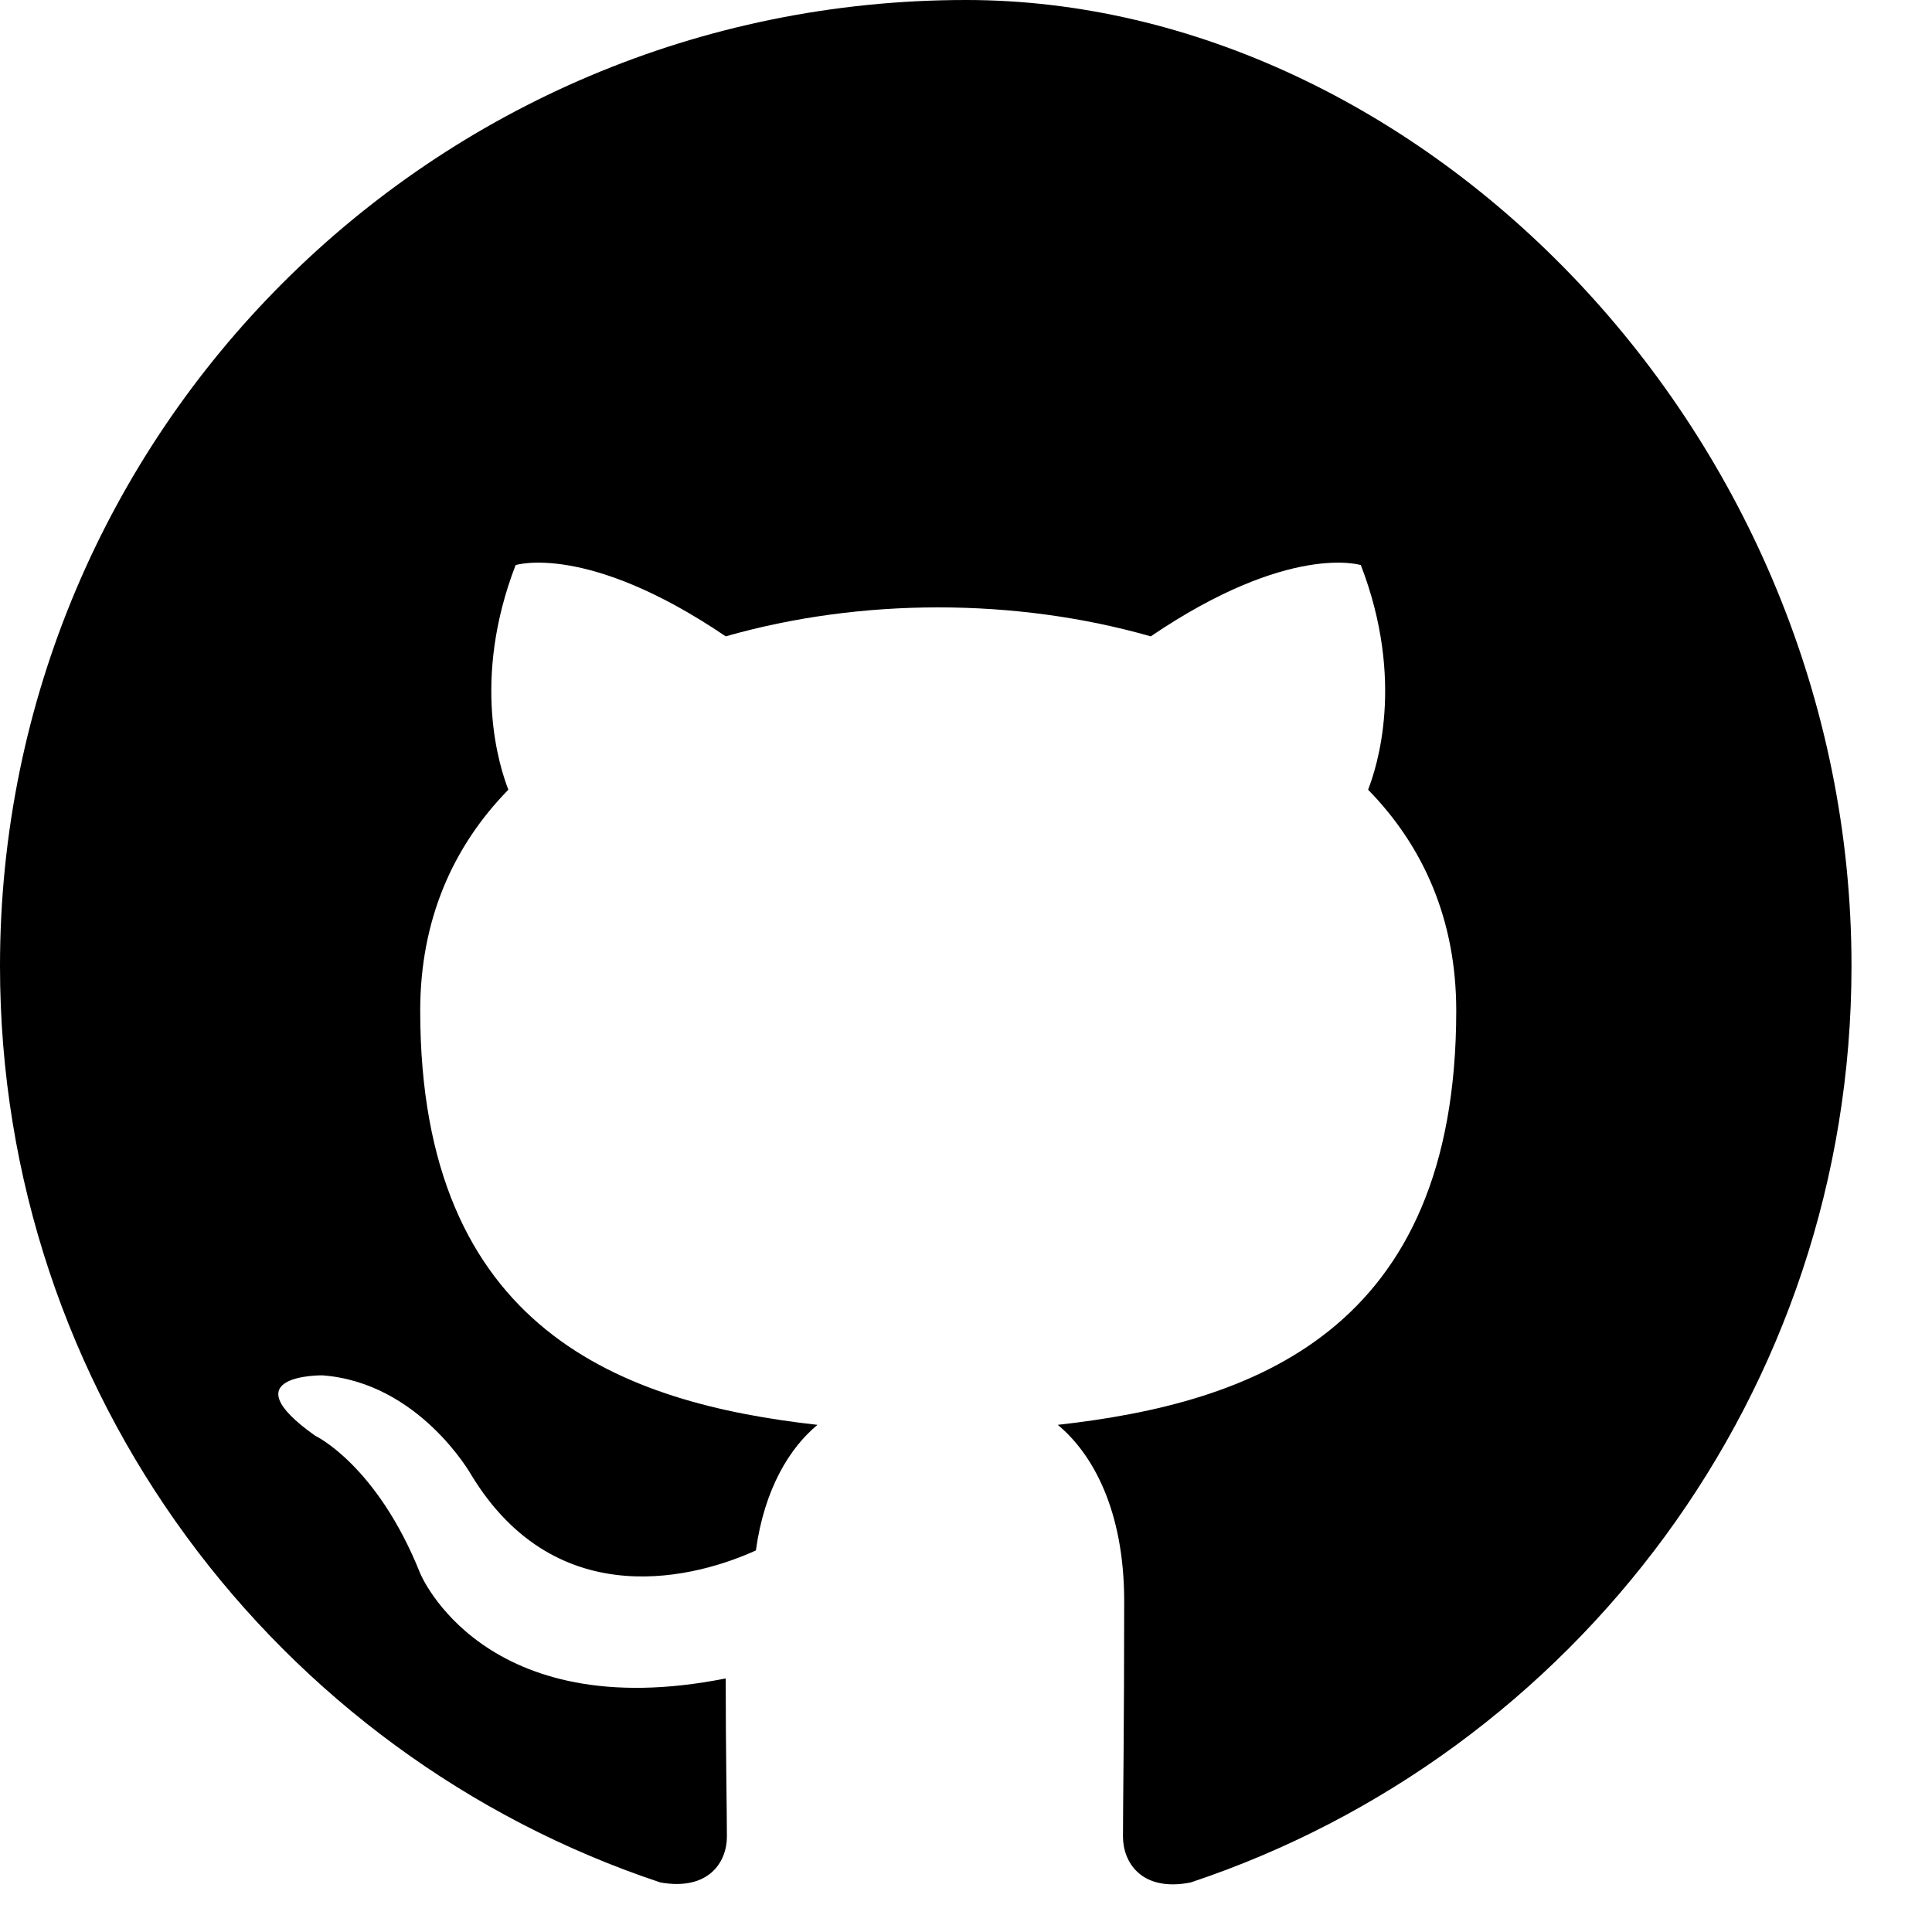
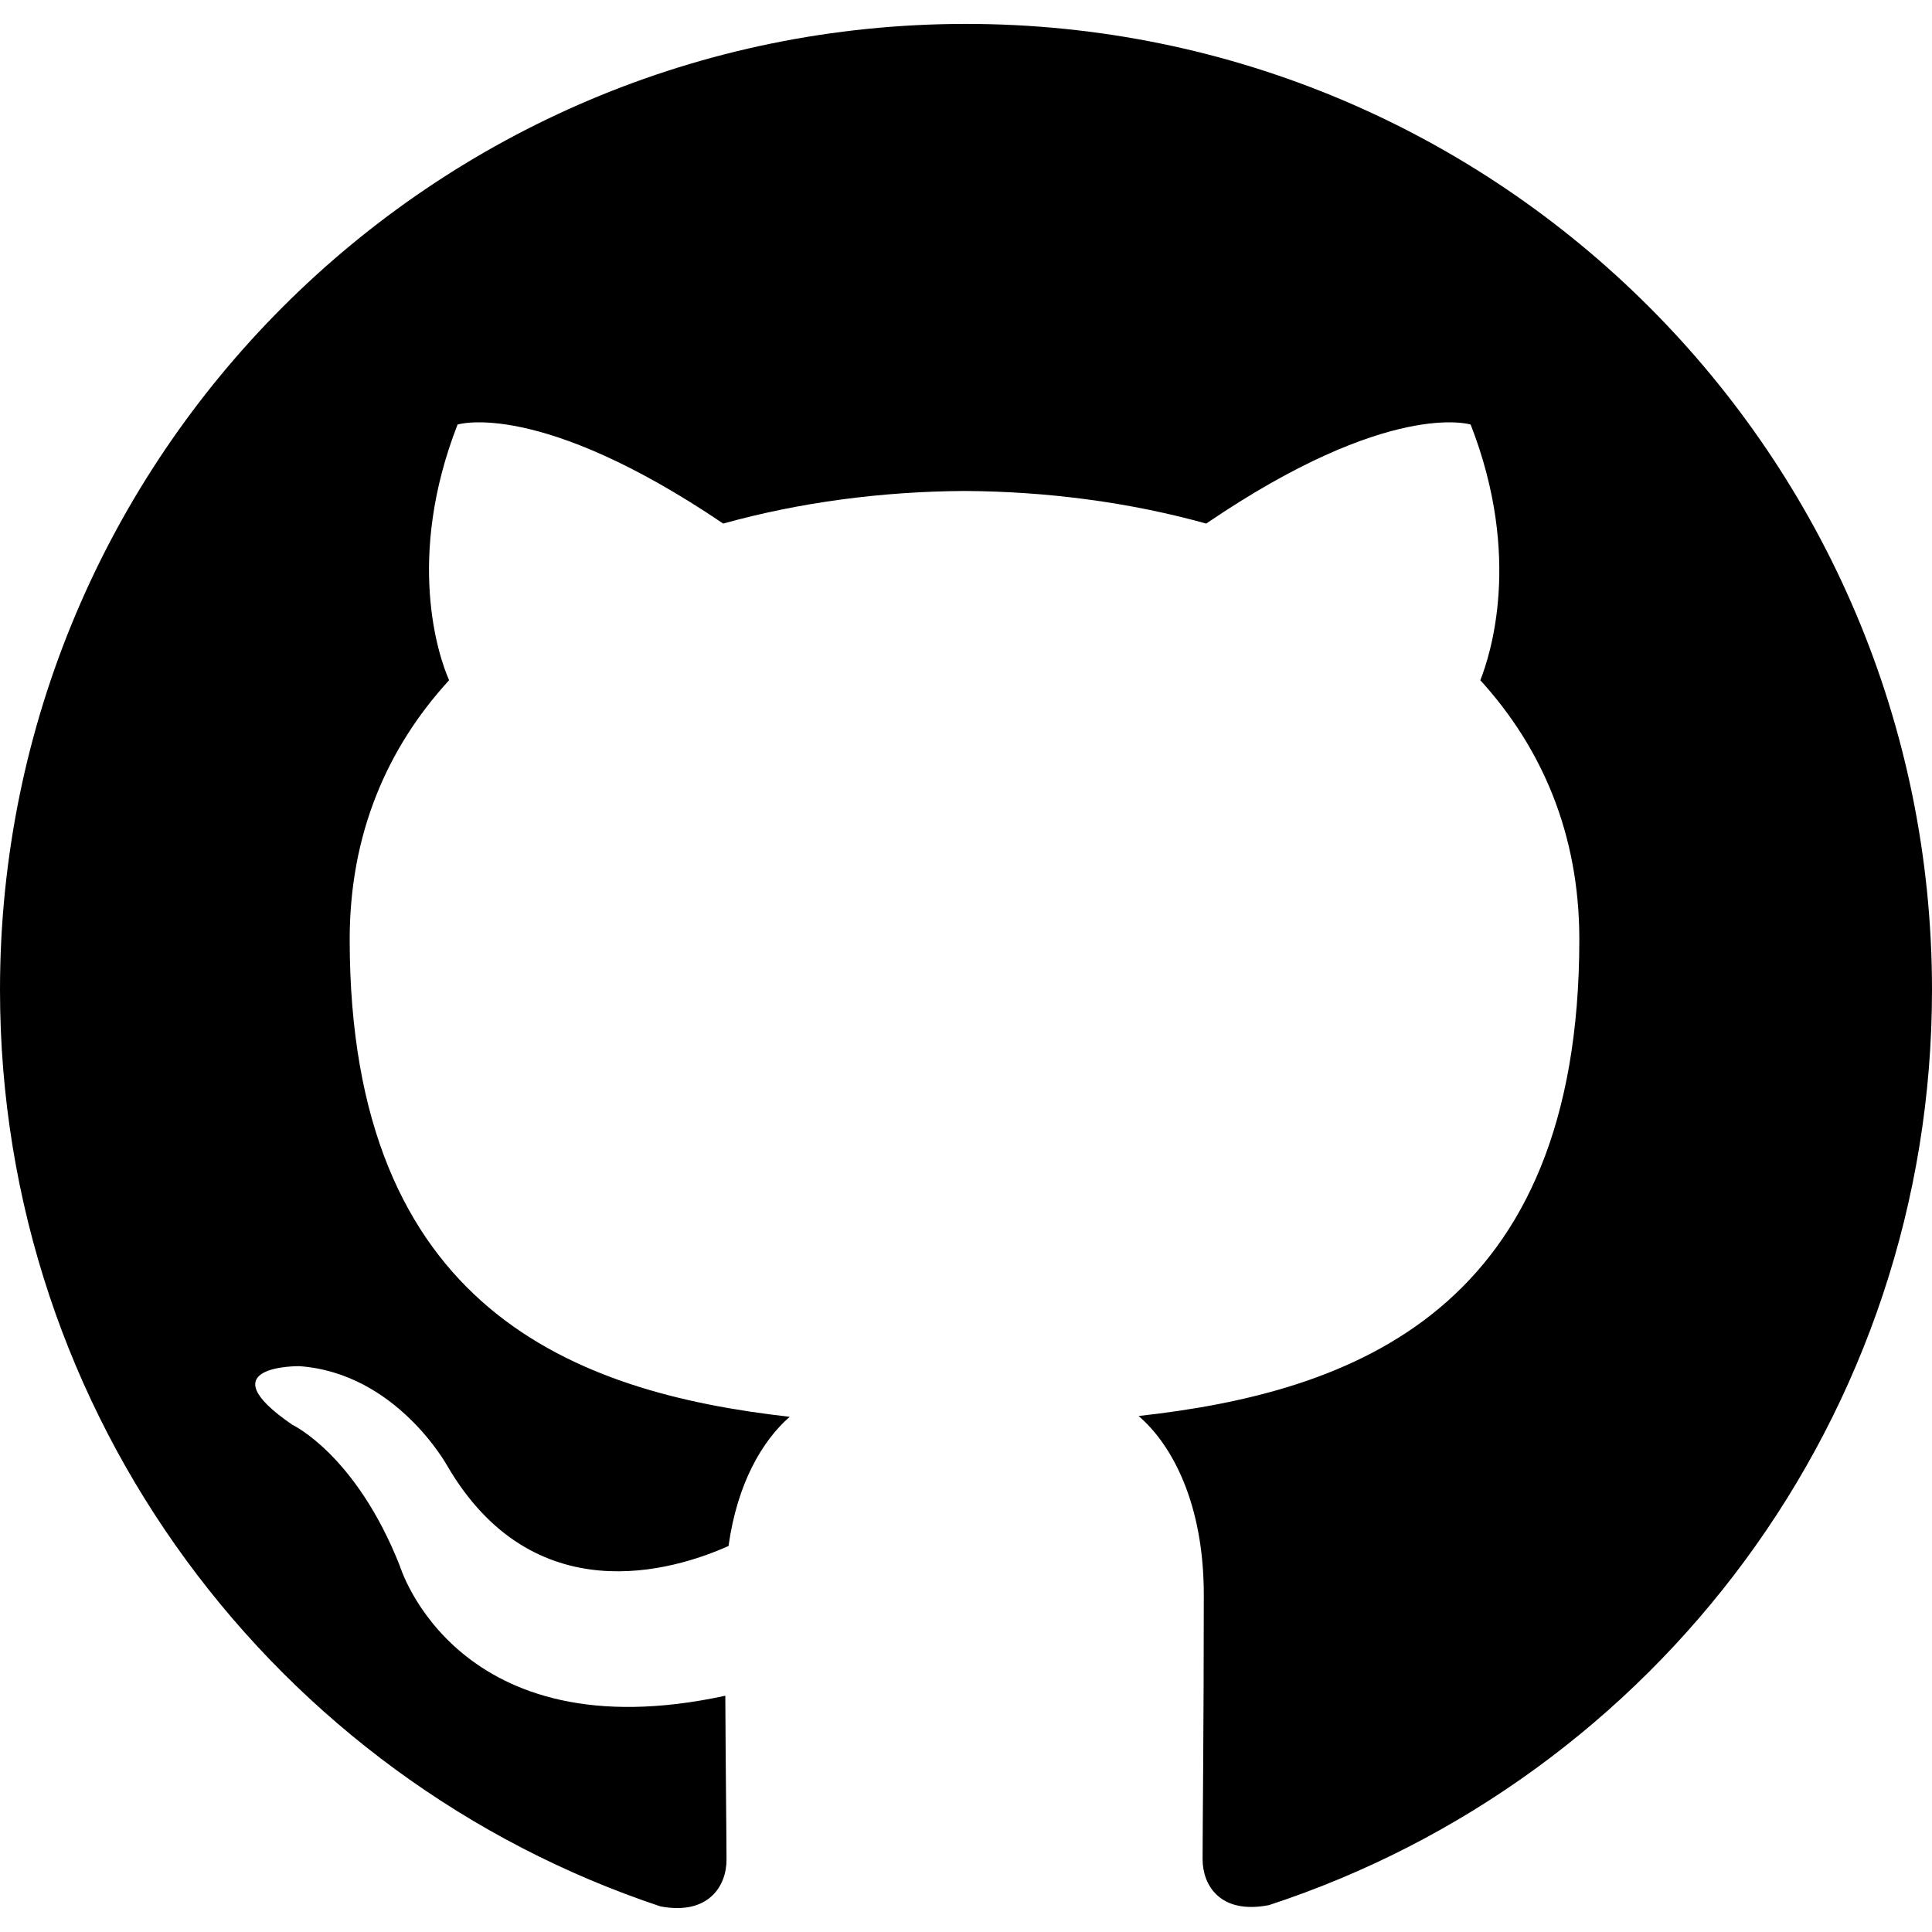
<svg xmlns="http://www.w3.org/2000/svg" width="24" height="24" viewBox="0 0 24 24" fill="currentColor">
-   <path d="M12 0C5.37 0 0 5.37 0 12C0 17.3 3.438 21.8 8.205 23.385C8.805 23.49 9.03 23.13 9.03 22.815C9.03 22.53 9.015 21.735 9.015 20.85C6 21.45 5.22 19.545 5.22 19.545C4.68 18.195 3.915 17.835 3.915 17.835C2.835 17.07 4.005 17.085 4.005 17.085C5.205 17.175 5.85 18.315 5.85 18.315C6.93 20.1 8.7 19.575 9.39 19.26C9.495 18.495 9.81 17.985 10.155 17.7C7.74 17.43 5.22 16.53 5.22 12.555C5.22 11.43 5.625 10.515 6.315 9.81C6.21 9.54 5.85 8.46 6.405 7.02C6.405 7.02 7.29 6.735 9.015 7.905C9.855 7.665 10.755 7.545 11.655 7.545C12.555 7.545 13.455 7.665 14.295 7.905C16.02 6.735 16.905 7.02 16.905 7.02C17.46 8.46 17.1 9.54 16.995 9.81C17.685 10.515 18.09 11.43 18.09 12.555C18.09 16.545 15.555 17.43 13.14 17.7C13.575 18.06 13.965 18.765 13.965 19.89C13.965 21.45 13.95 22.44 13.95 22.815C13.95 23.13 14.175 23.505 14.79 23.385C19.562 21.795 23 17.295 23 12C23 5.37 17.63 0 12 0Z" />
+   <path d="M12 .297c-6.63 0-12 5.373-12 12 0 5.303 3.438 9.8 8.205 11.385.6.113.82-.258.82-.577 0-.285-.01-1.04-.015-2.04-3.338.724-4.042-1.61-4.042-1.61C4.422 18.07 3.633 17.7 3.633 17.7c-1.087-.744.084-.729.084-.729 1.205.084 1.838 1.236 1.838 1.236 1.07 1.835 2.809 1.305 3.495.998.108-.776.417-1.305.76-1.605-2.665-.3-5.466-1.332-5.466-5.93 0-1.31.465-2.38 1.235-3.22-.135-.303-.54-1.523.105-3.176 0 0 1.005-.322 3.3 1.23.96-.267 1.98-.399 3-.405 1.02.006 2.04.138 3 .405 2.28-1.552 3.285-1.23 3.285-1.23.645 1.653.24 2.873.12 3.176.765.84 1.23 1.91 1.23 3.22 0 4.61-2.805 5.625-5.475 5.92.42.36.81 1.096.81 2.22 0 1.606-.015 2.896-.015 3.286 0 .315.21.69.825.57C20.565 22.092 24 17.592 24 12.297c0-6.627-5.373-12-12-12" />
</svg>
